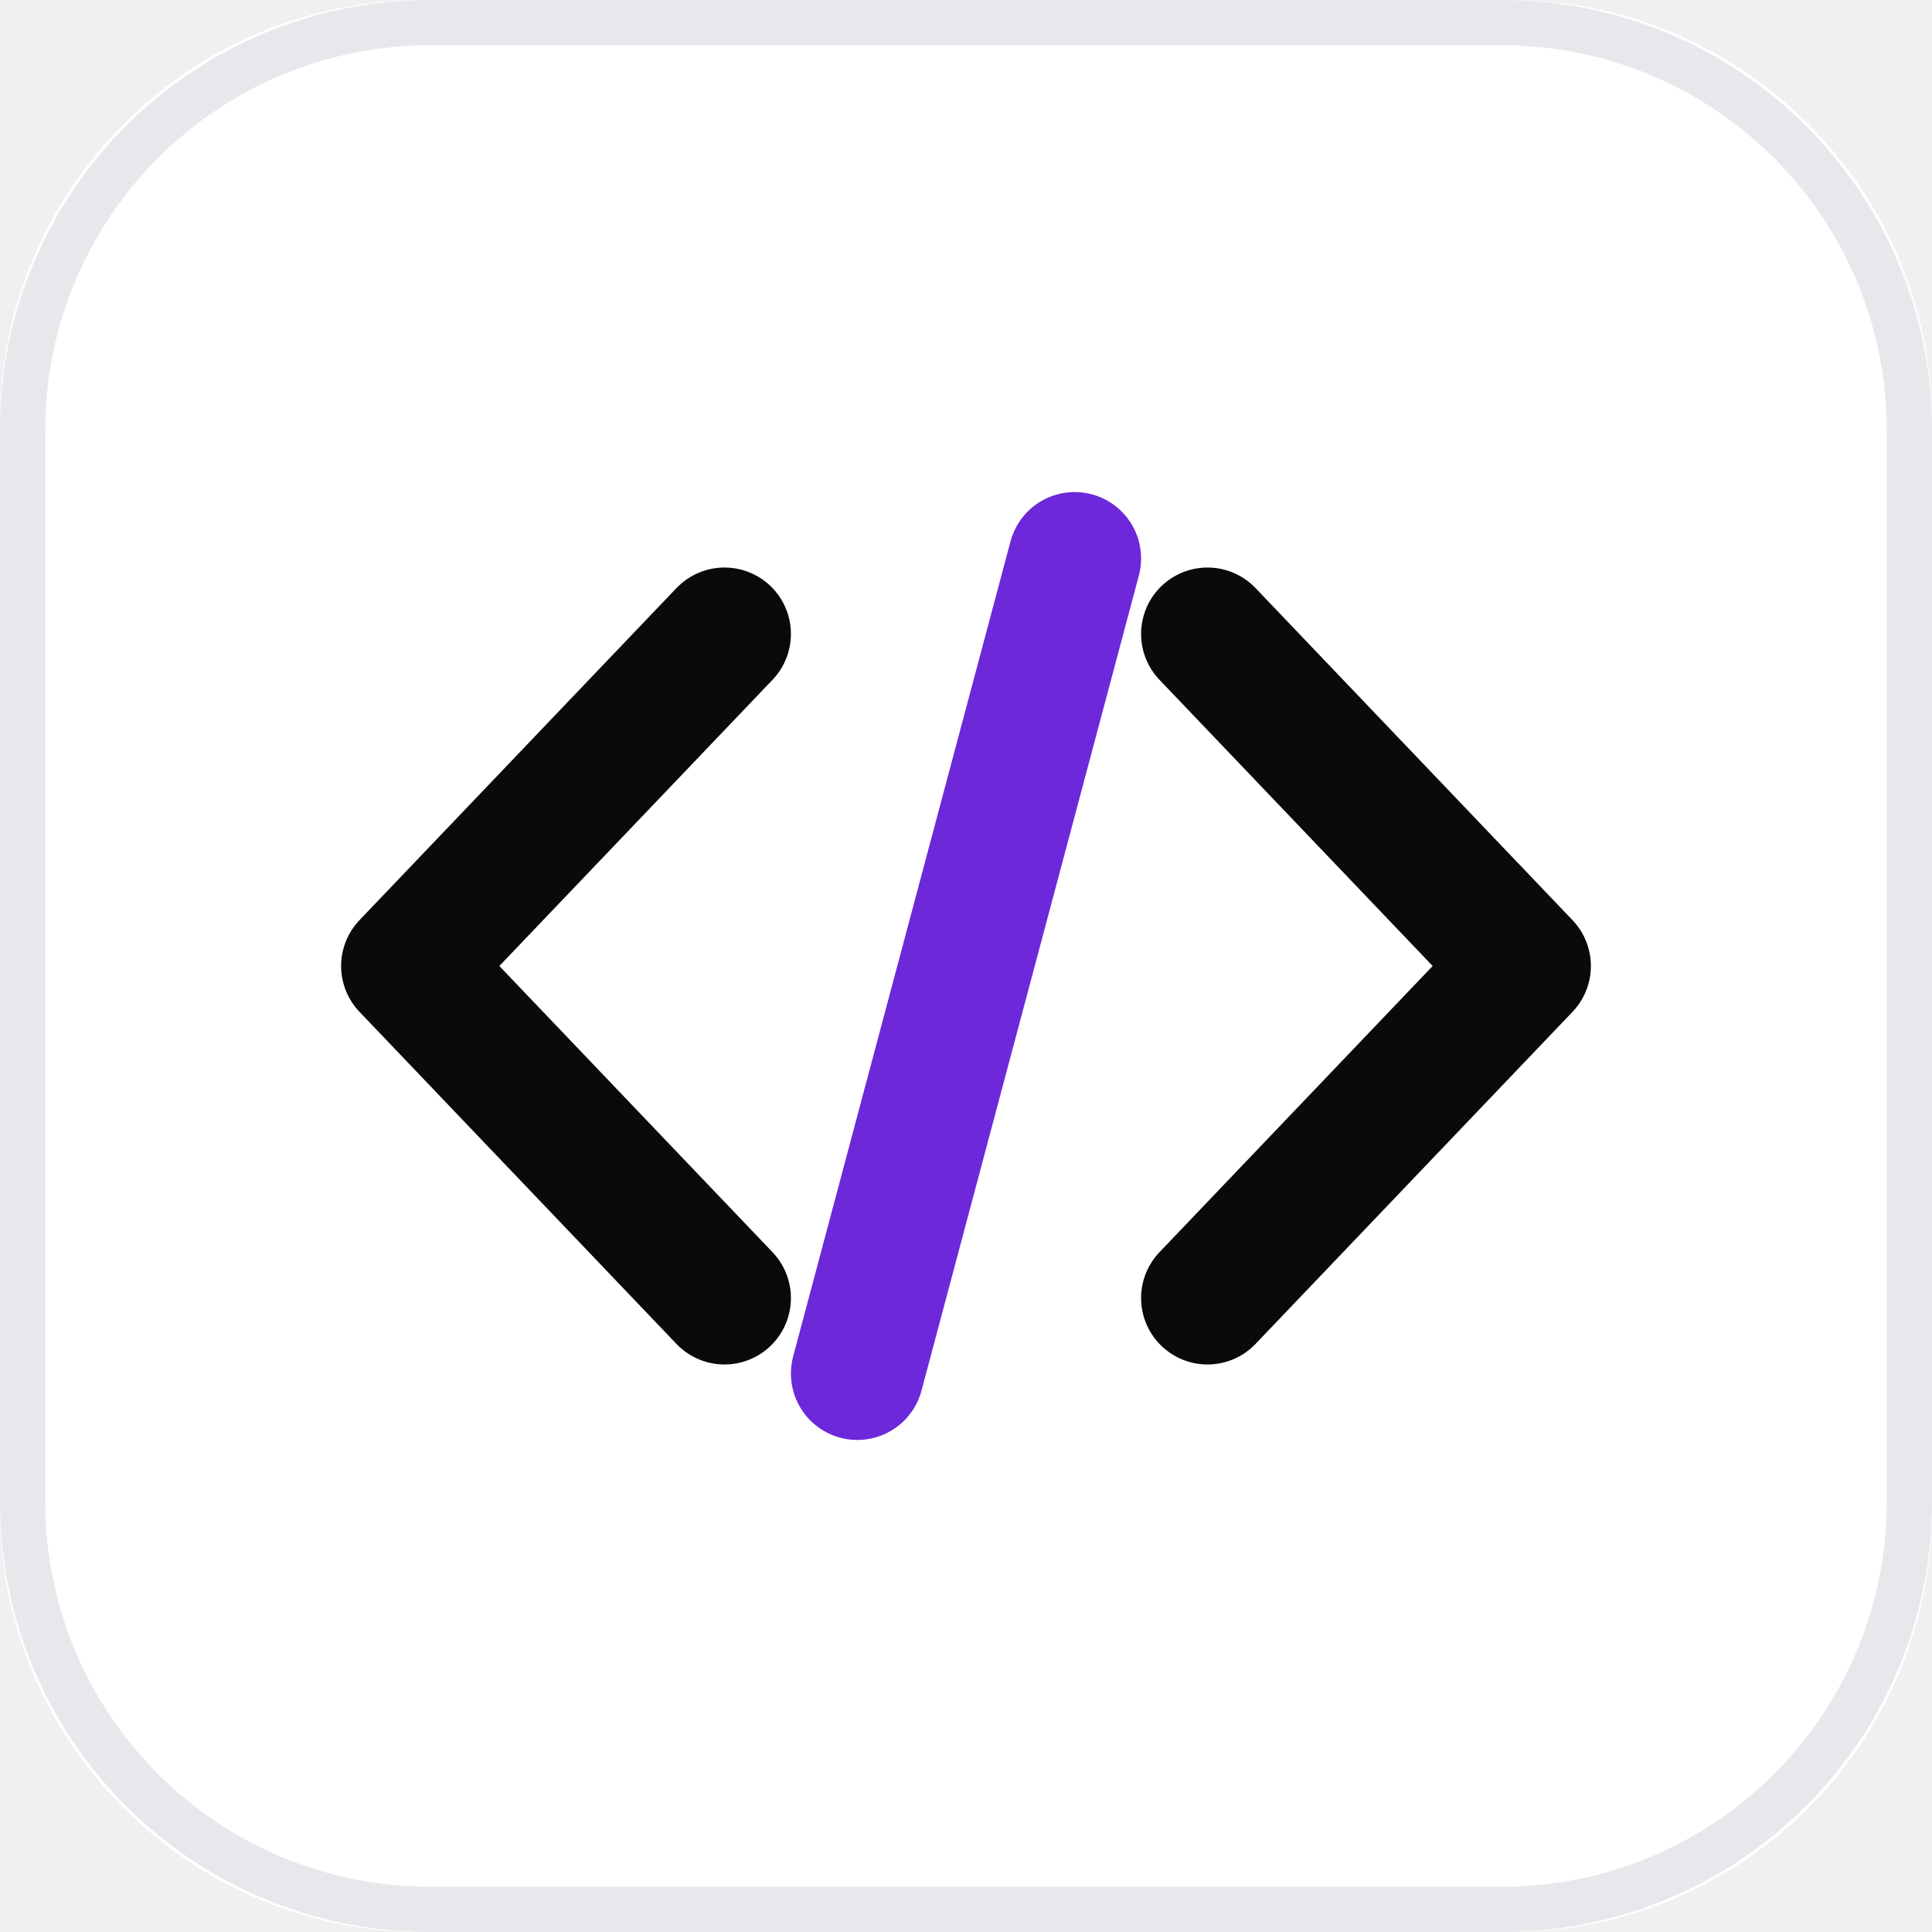
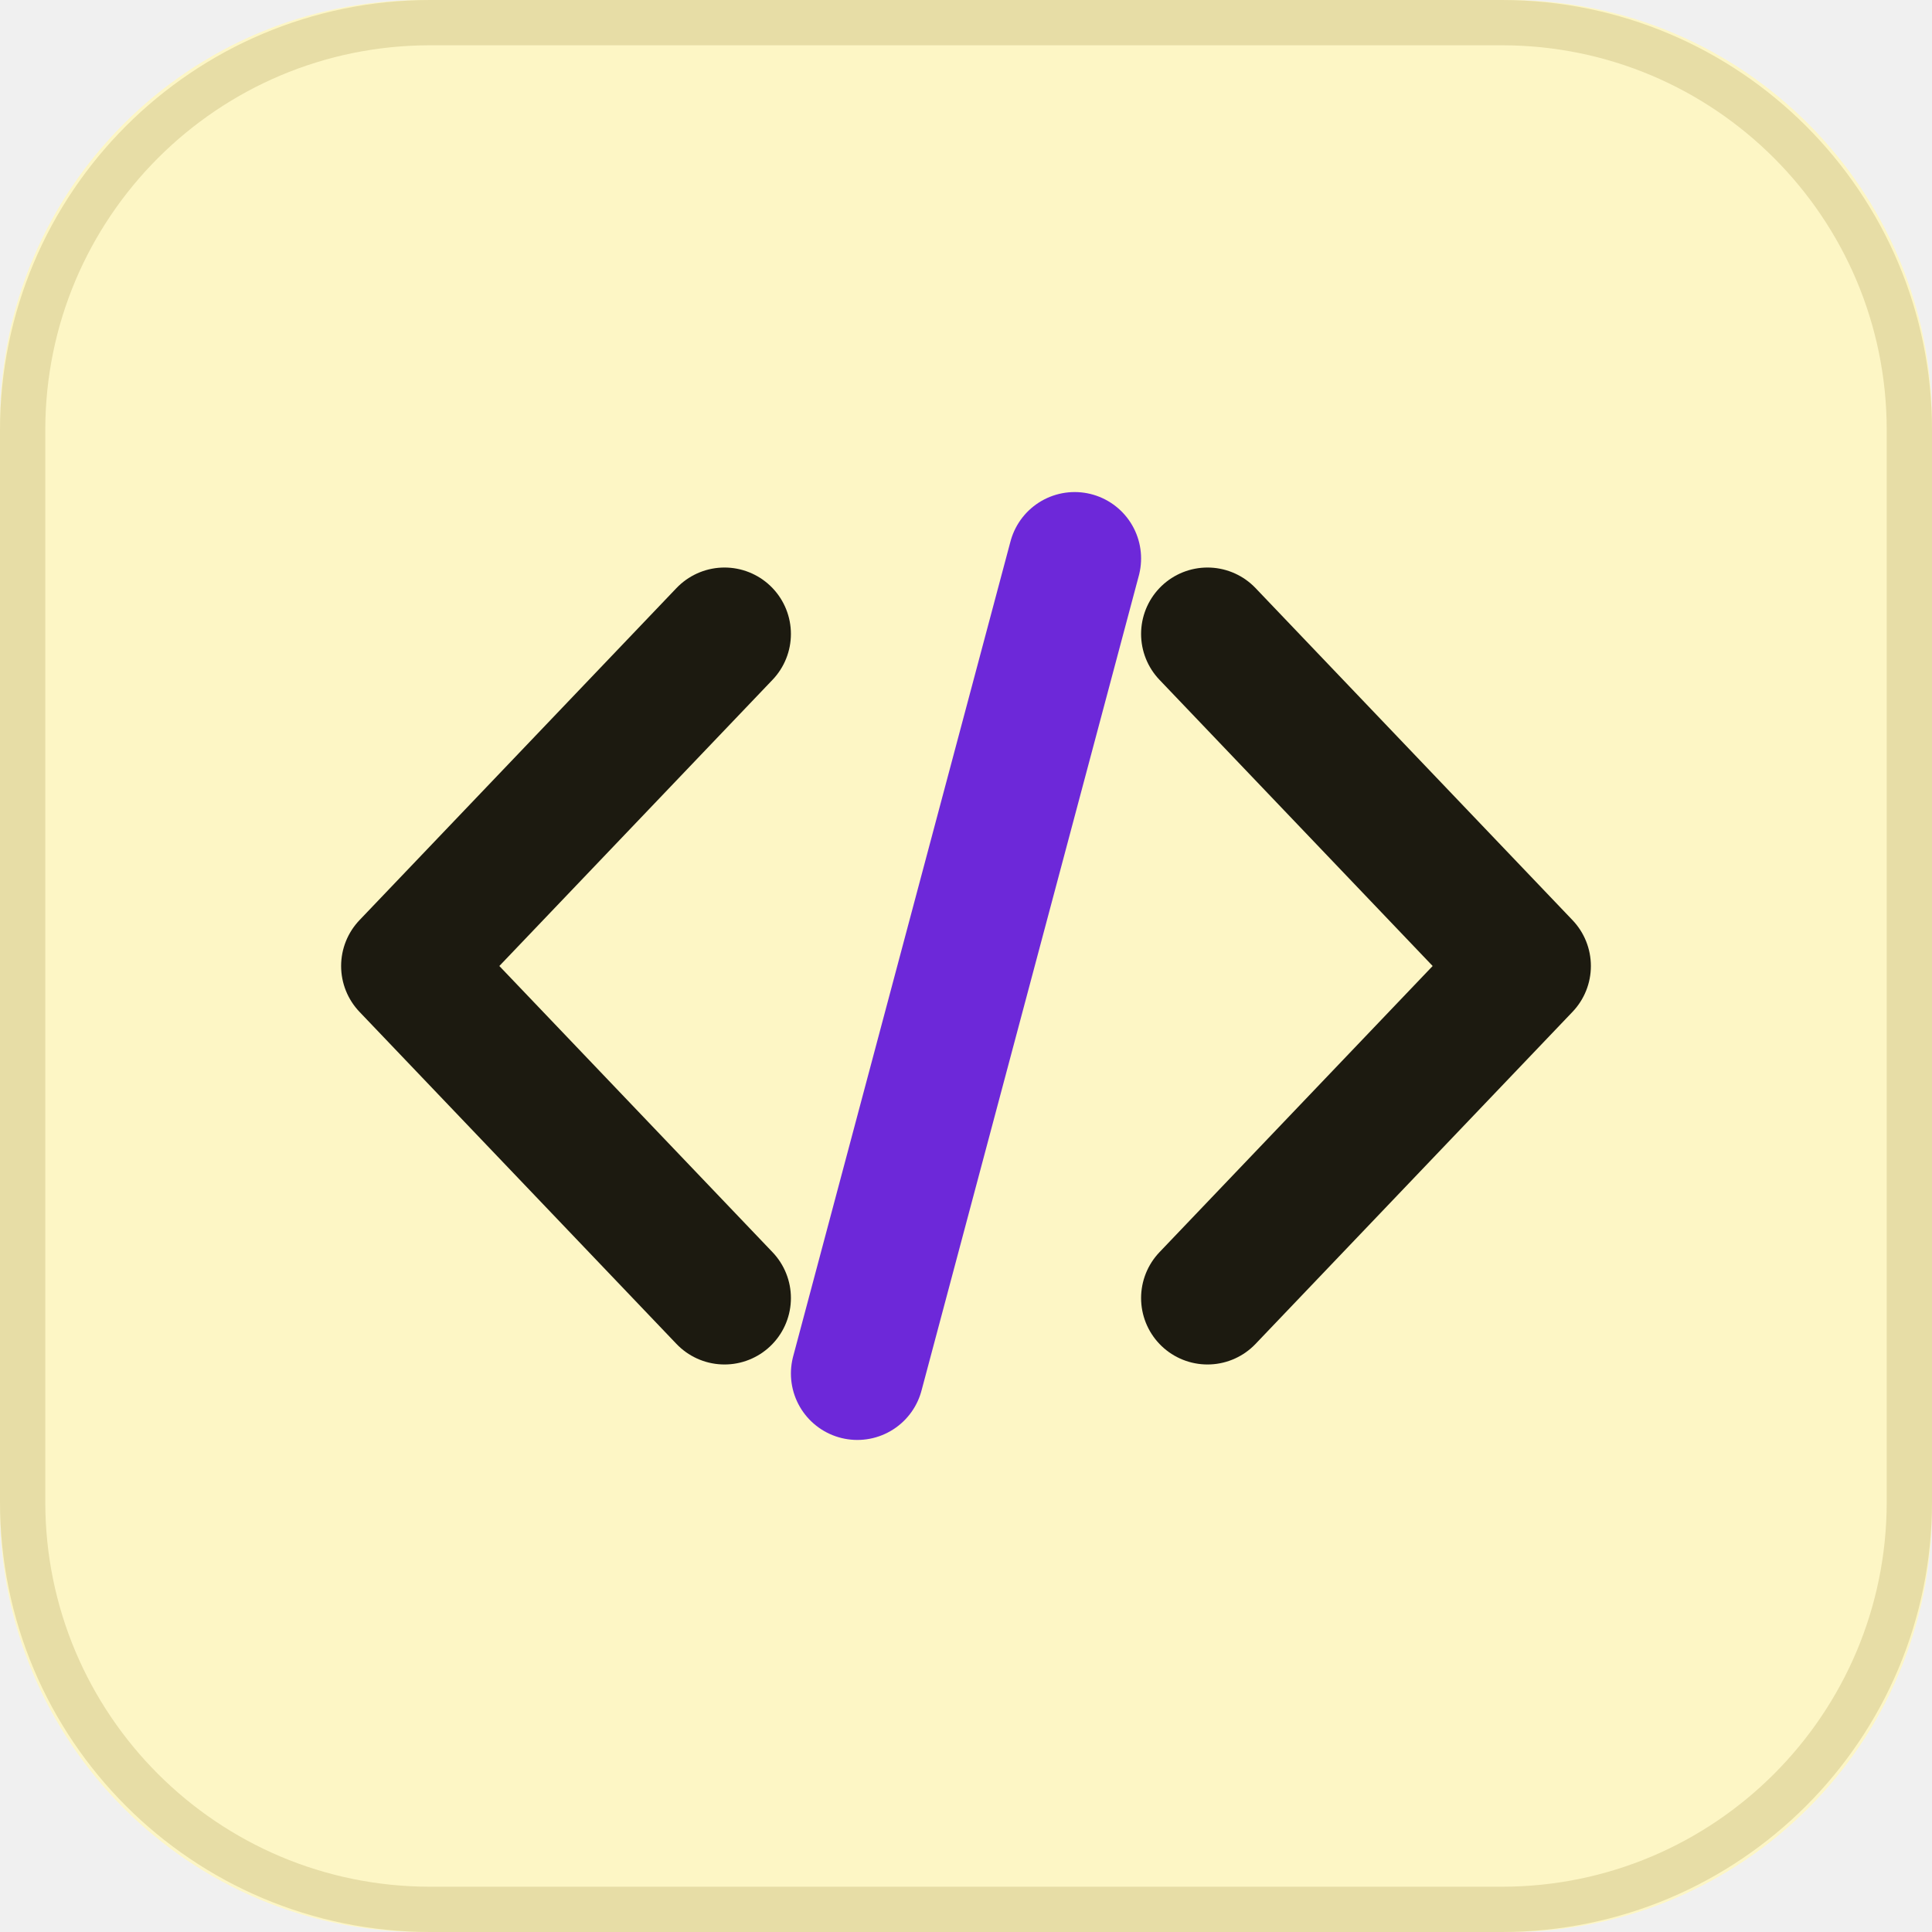
<svg xmlns="http://www.w3.org/2000/svg" viewBox="0 0 64 64" width="64" height="64">
-   <rect width="64" height="64" rx="14" fill="#ffffff" />
-   <rect x="0.75" y="0.75" width="62.5" height="62.5" rx="13.5" fill="none" stroke="#e8e8ec" stroke-width="1.5" />
-   <g fill="none" stroke="#0a0a0a" stroke-width="4.4" stroke-linecap="round" stroke-linejoin="round">
+   <rect width="64" height="64" rx="14" fill="#fdf6c5" />
+   <rect x="0.75" y="0.75" width="62.5" height="62.5" rx="13.5" fill="none" stroke="#e7dda6" stroke-width="1.5" />
+   <g fill="none" stroke="#1c1a10" stroke-width="4.4" stroke-linecap="round" stroke-linejoin="round">
    <path d="M24 21 13.5 32 24 43" />
    <path d="M40 21 50.5 32 40 43" />
  </g>
  <path d="M35.6 18.5 28.4 45.5" stroke="#6d28d9" stroke-width="4.4" stroke-linecap="round" />
</svg>
